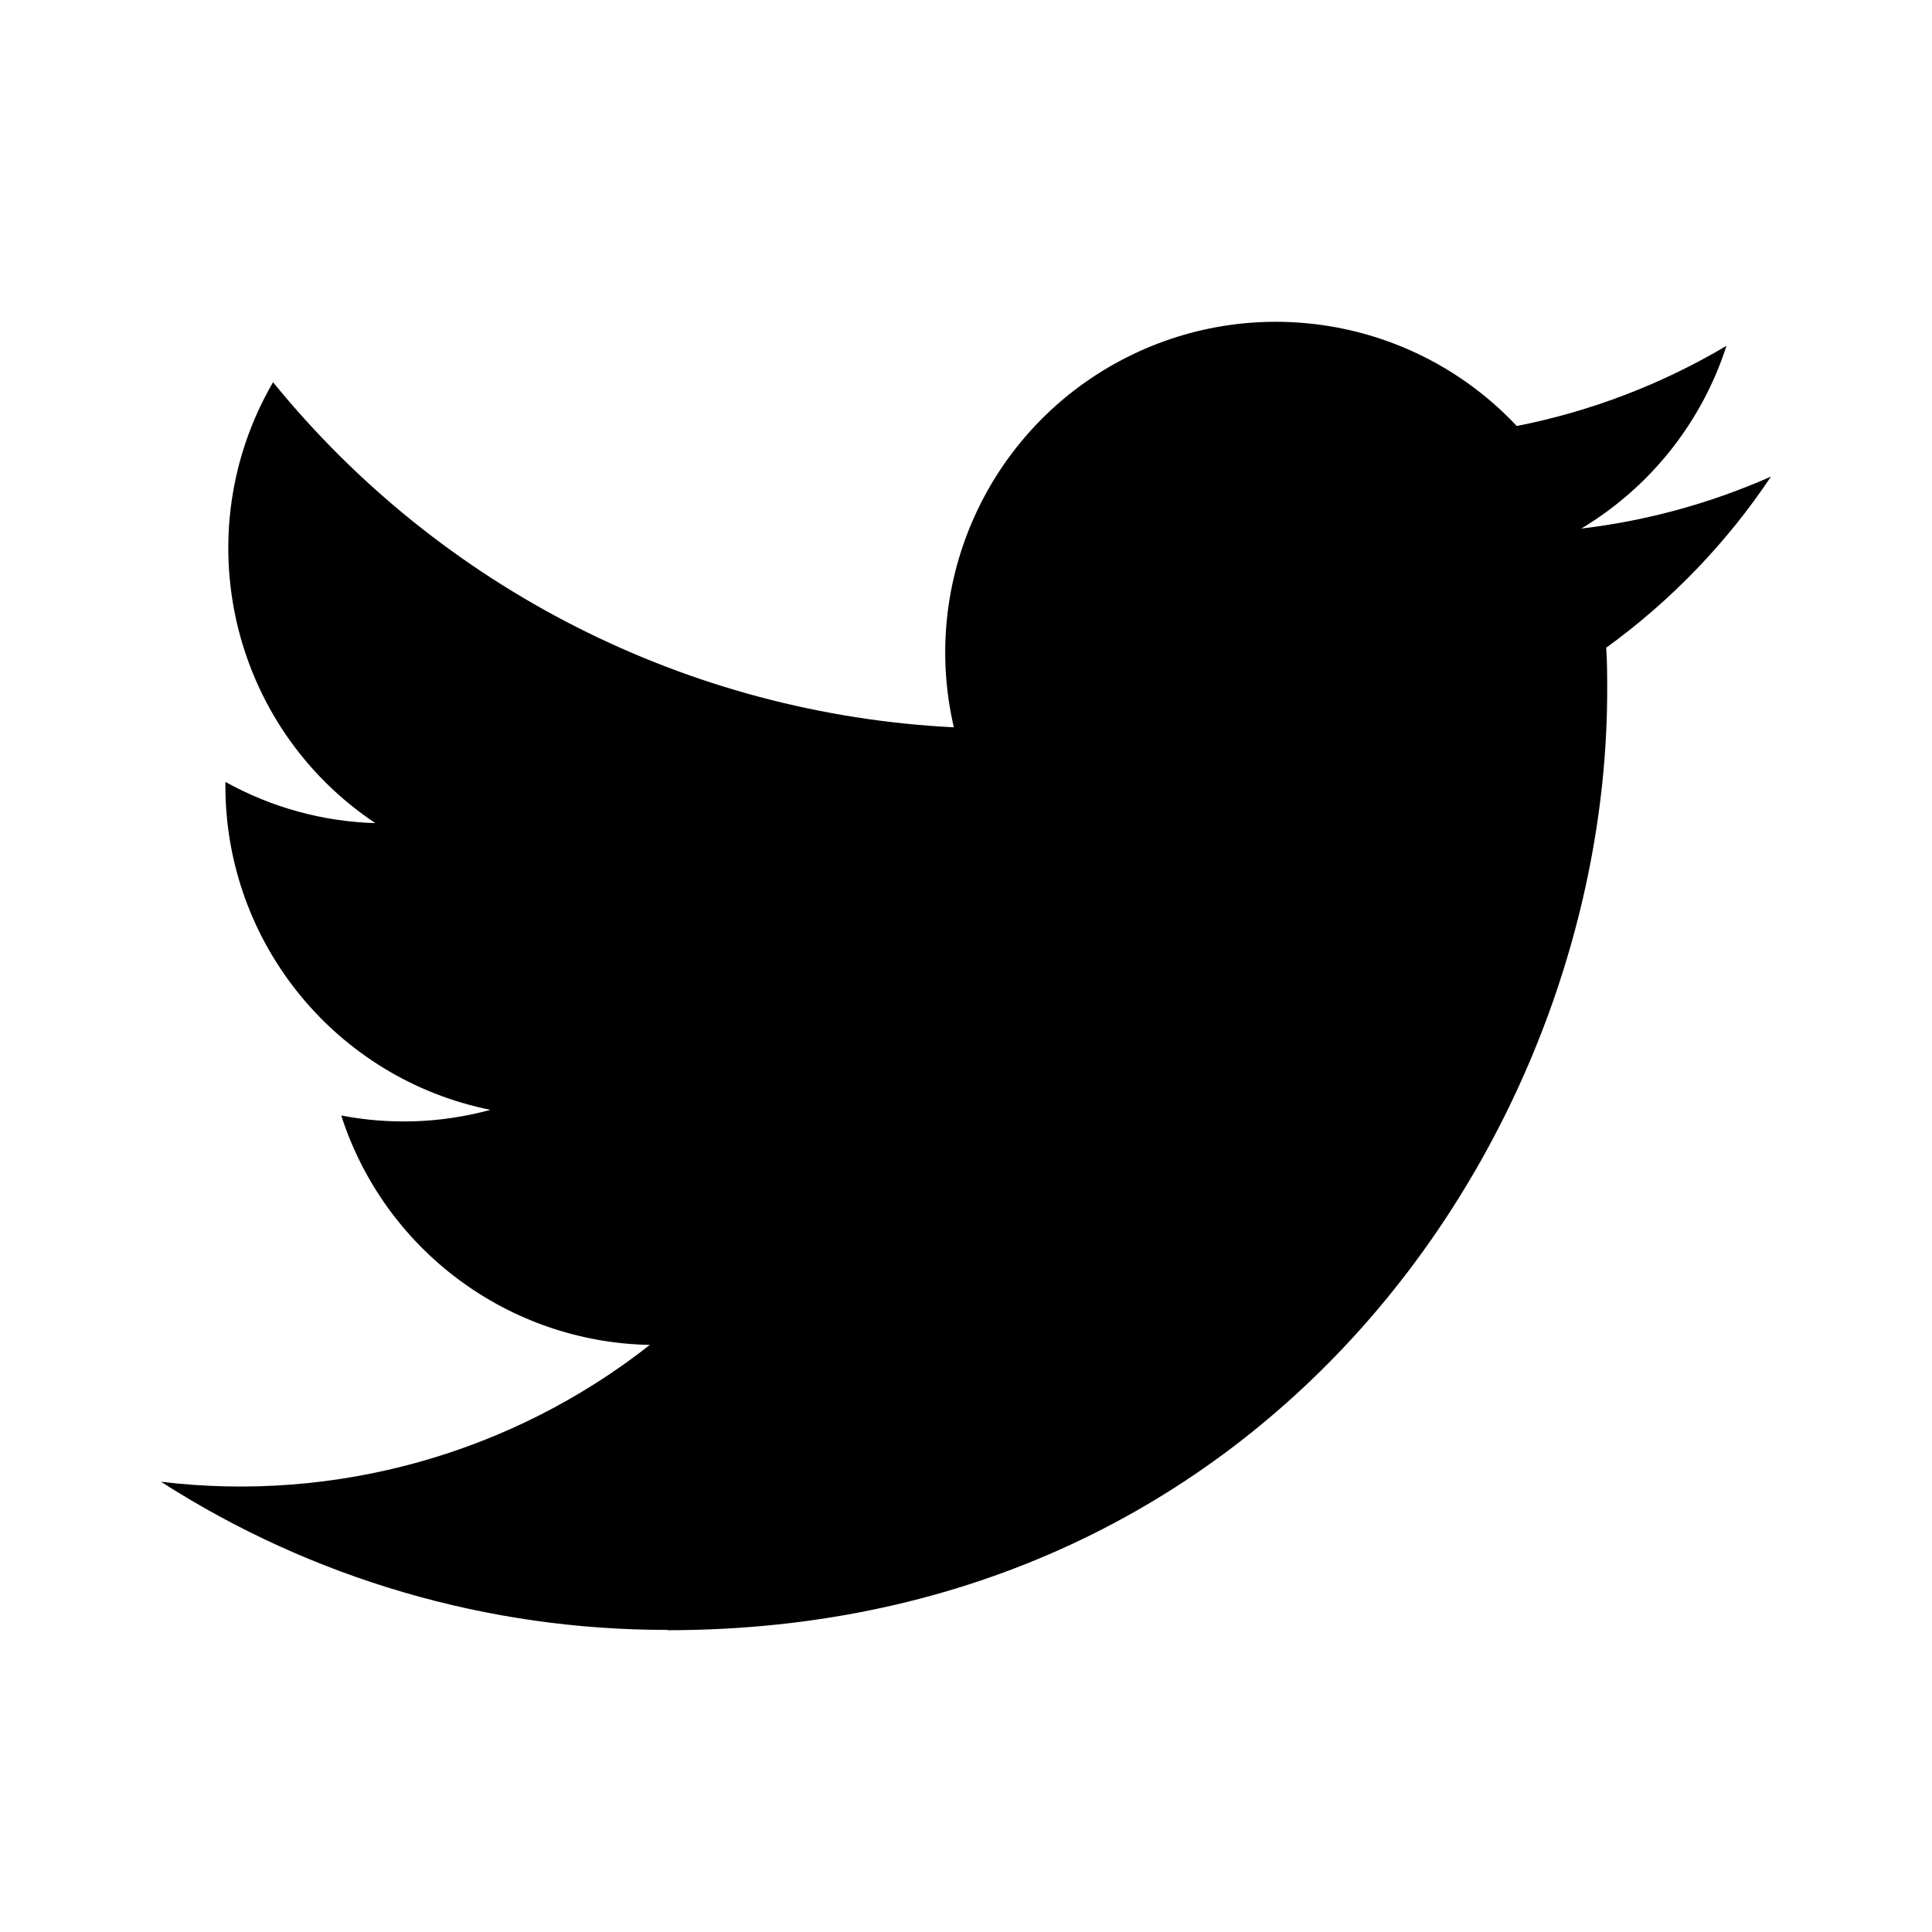
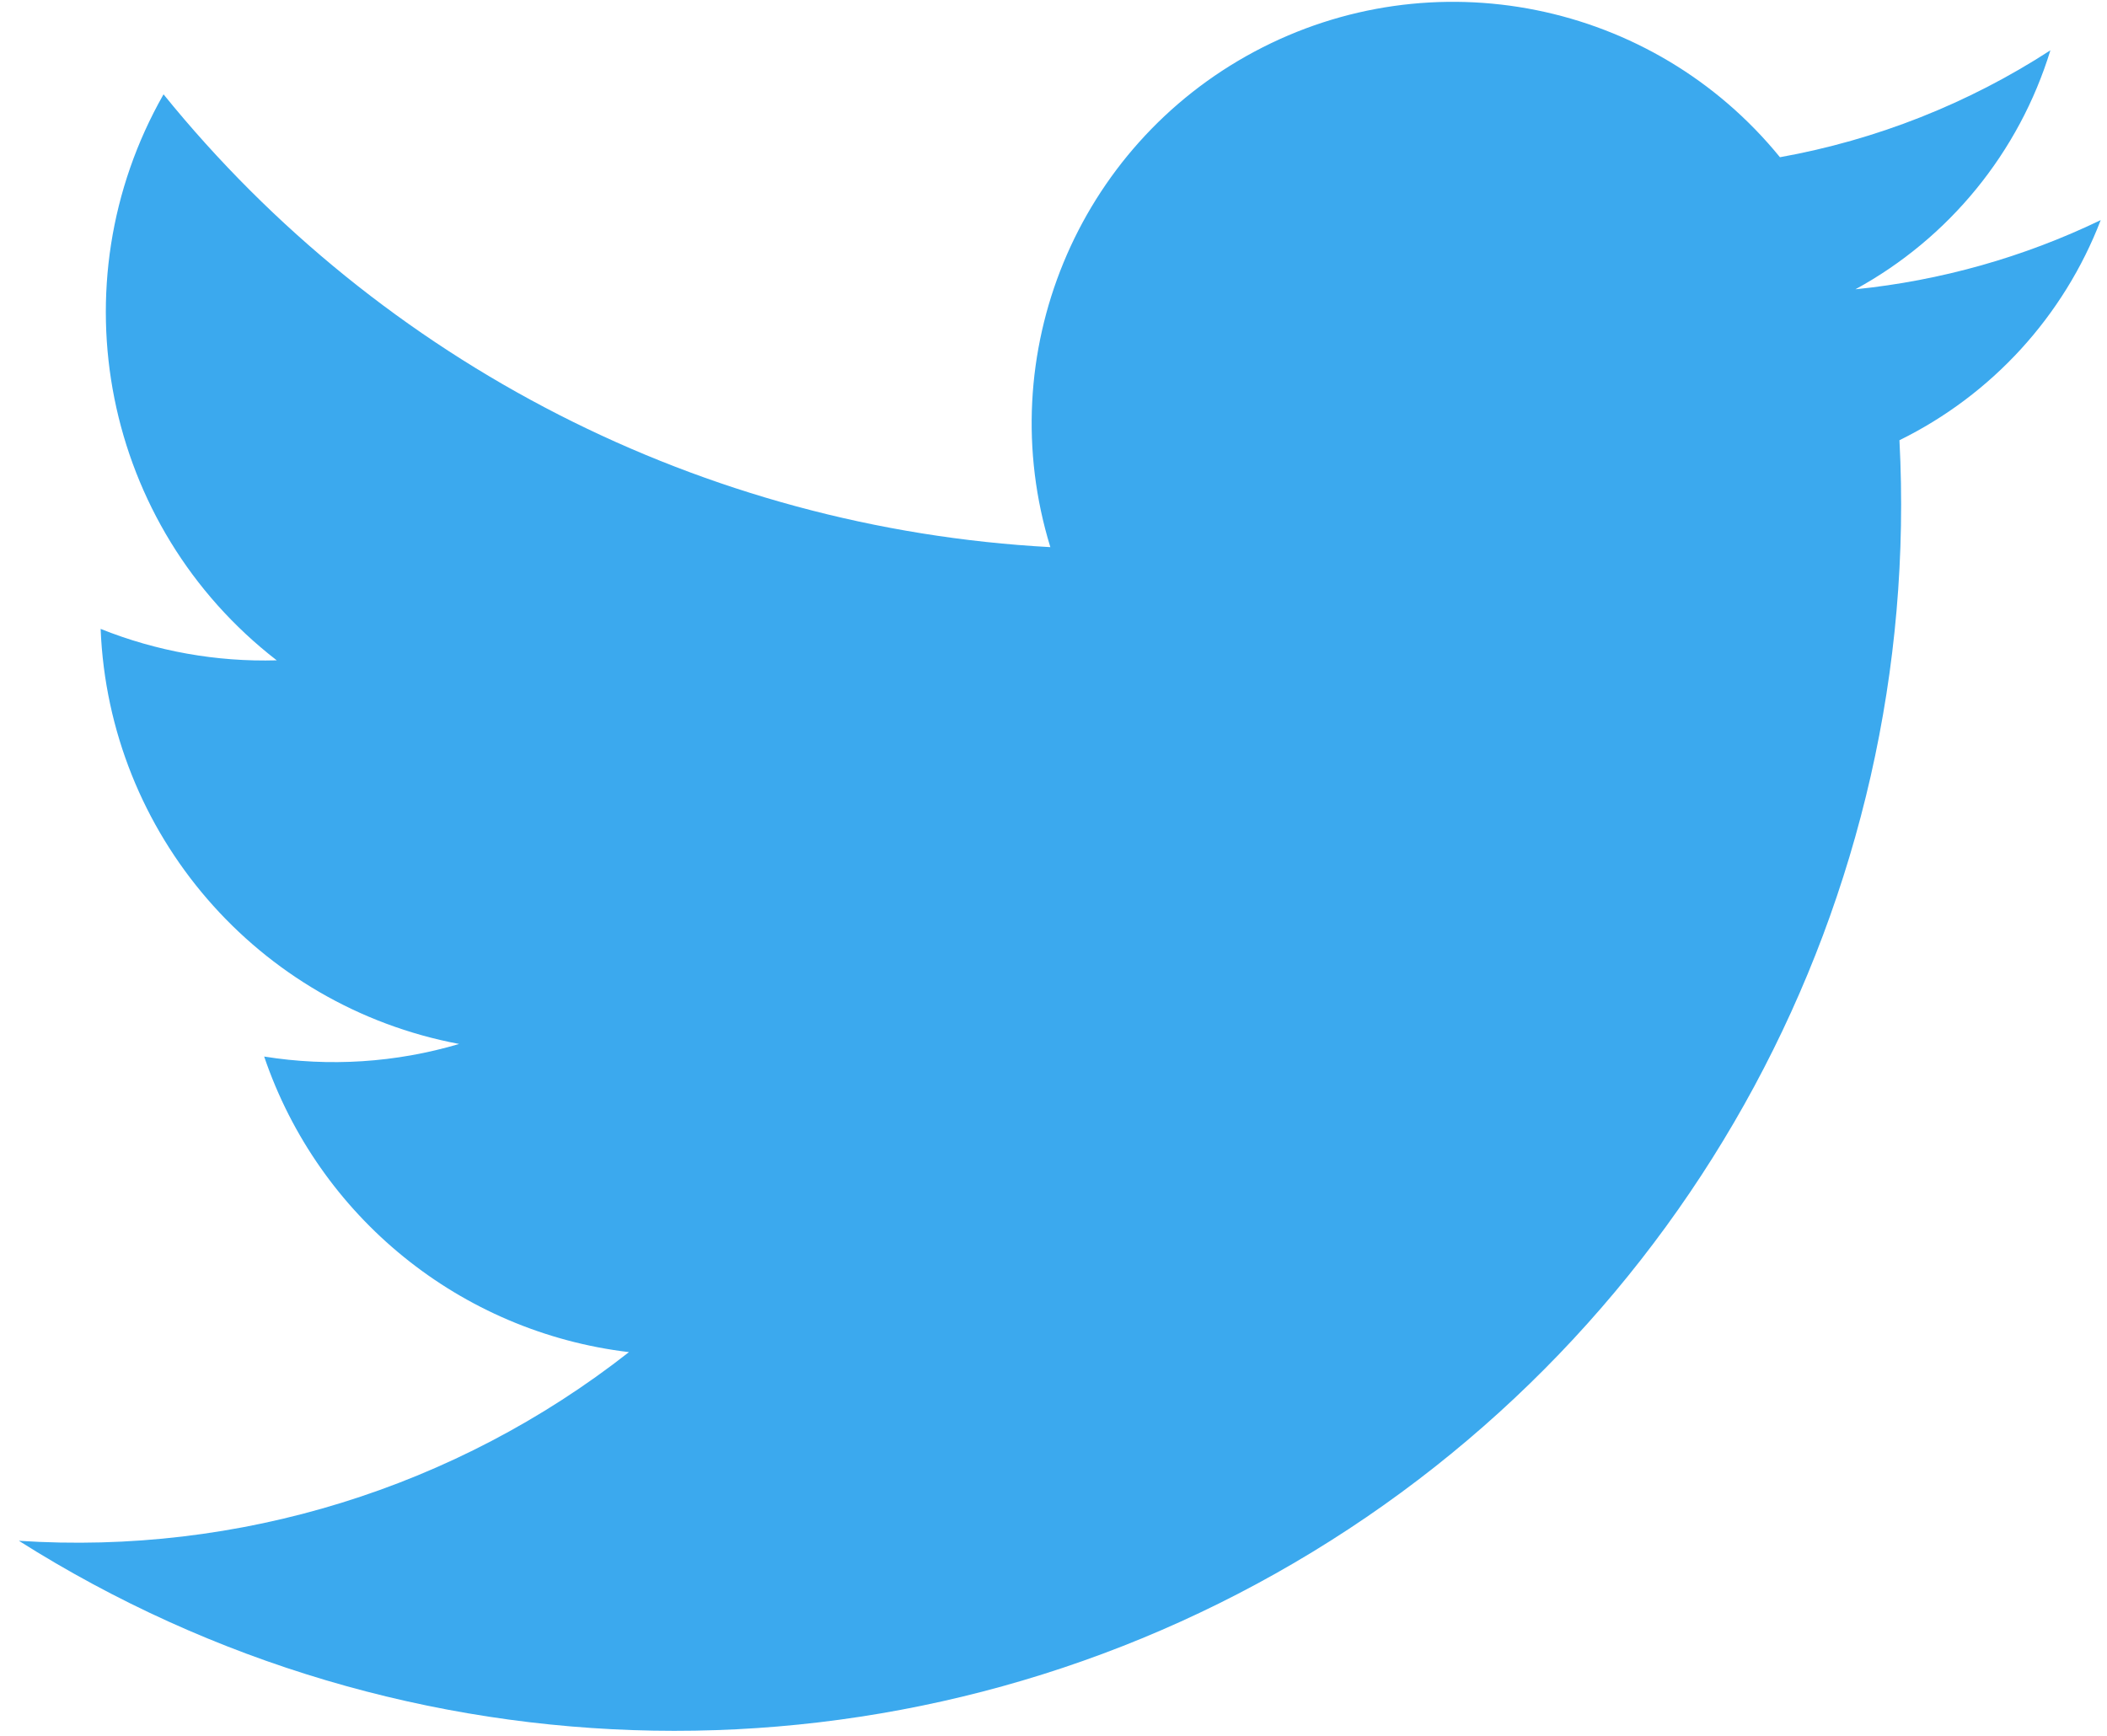
- <svg class="h-6 w-6" fill="currentColor" viewBox="0 0 24 24" aria-hidden="true">
-   <path d="M8.29 20.251c7.547 0 11.675-6.253 11.675-11.675 0-.178 0-.355-.012-.53A8.348 8.348 0 0022 5.92a8.19 8.19 0 01-2.357.646 4.118 4.118 0 001.804-2.27 8.224 8.224 0 01-2.605.996 4.107 4.107 0 00-6.993 3.743 11.65 11.65 0 01-8.457-4.287 4.106 4.106 0 001.27 5.477A4.072 4.072 0 012.8 9.713v.052a4.105 4.105 0 003.292 4.022 4.095 4.095 0 01-1.853.07 4.108 4.108 0 003.834 2.85A8.233 8.233 0 012 18.407a11.616 11.616 0 006.29 1.84" />
+ <svg xmlns="http://www.w3.org/2000/svg" viewBox="0 0 335 276" fill="#3ba9ee">
+   <path d="m302 70a195 195 0 0 1 -299 175 142 142 0 0 0 97 -30 70 70 0 0 1 -58 -47 70 70 0 0 0 31 -2 70 70 0 0 1 -57 -66 70 70 0 0 0 28 5 70 70 0 0 1 -18 -90 195 195 0 0 0 141 72 67 67 0 0 1 116 -62 117 117 0 0 0 43 -17 65 65 0 0 1 -31 38 117 117 0 0 0 39 -11 65 65 0 0 1 -32 35" />
</svg>
